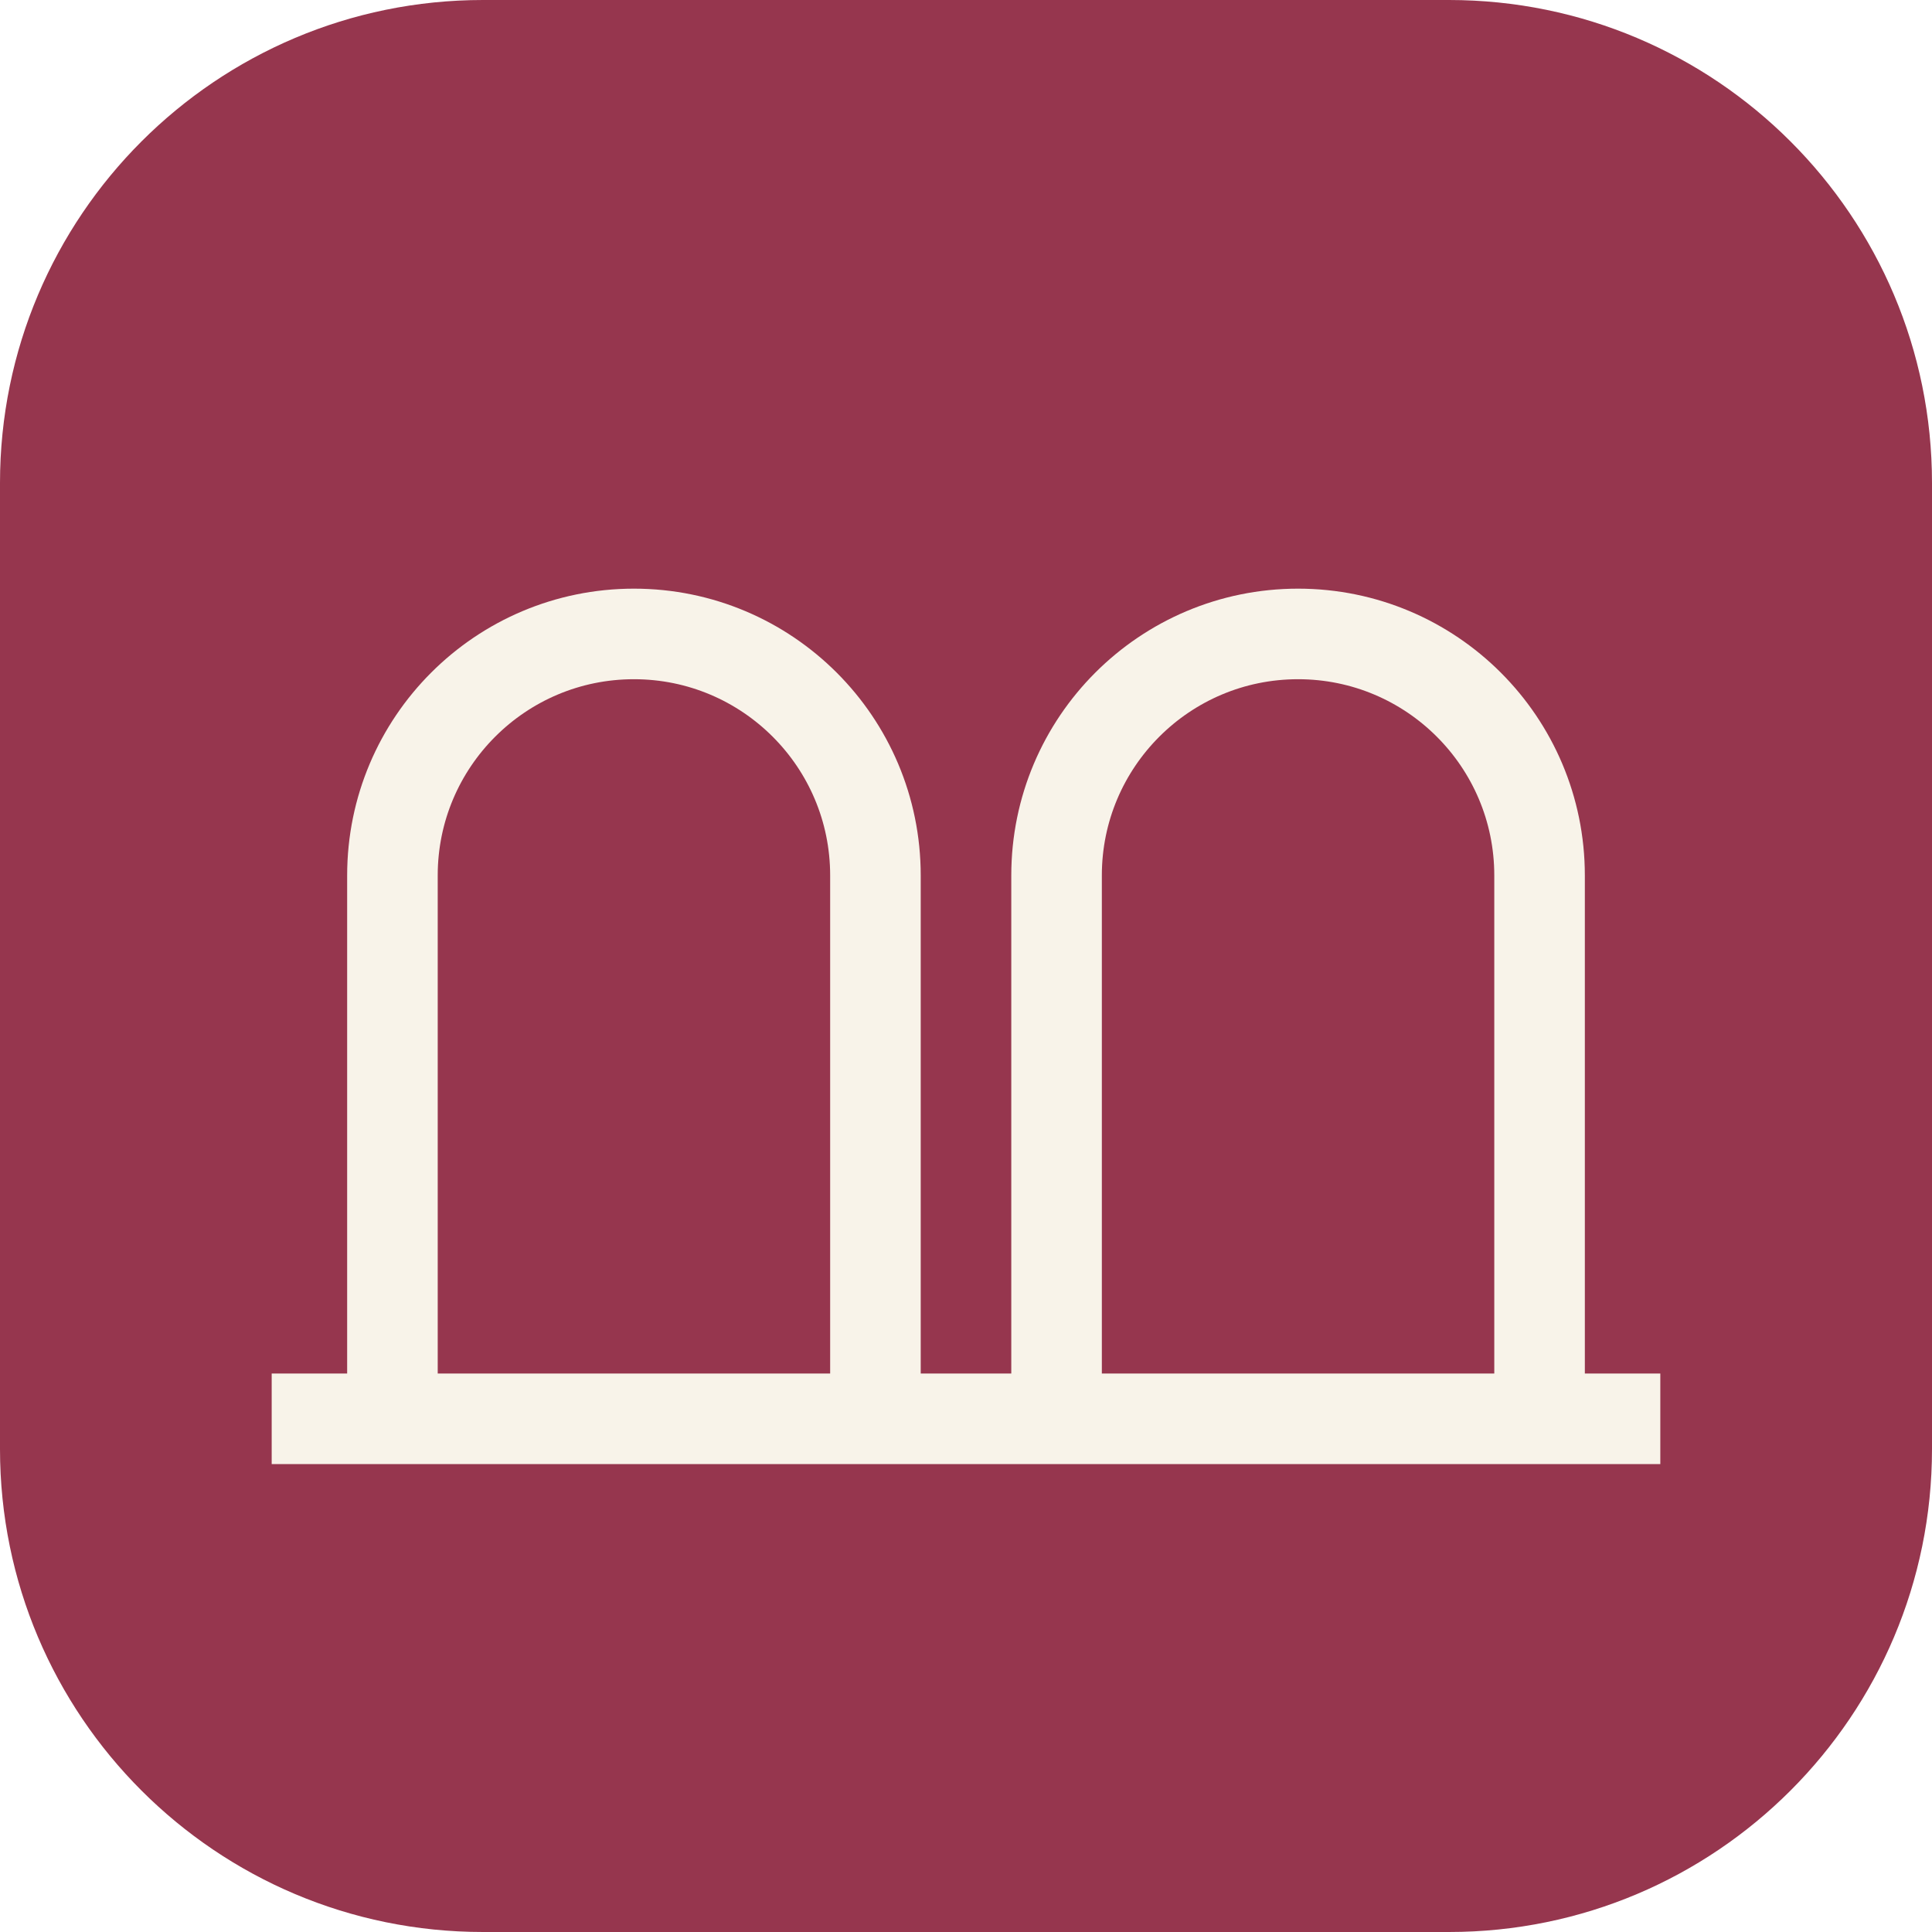
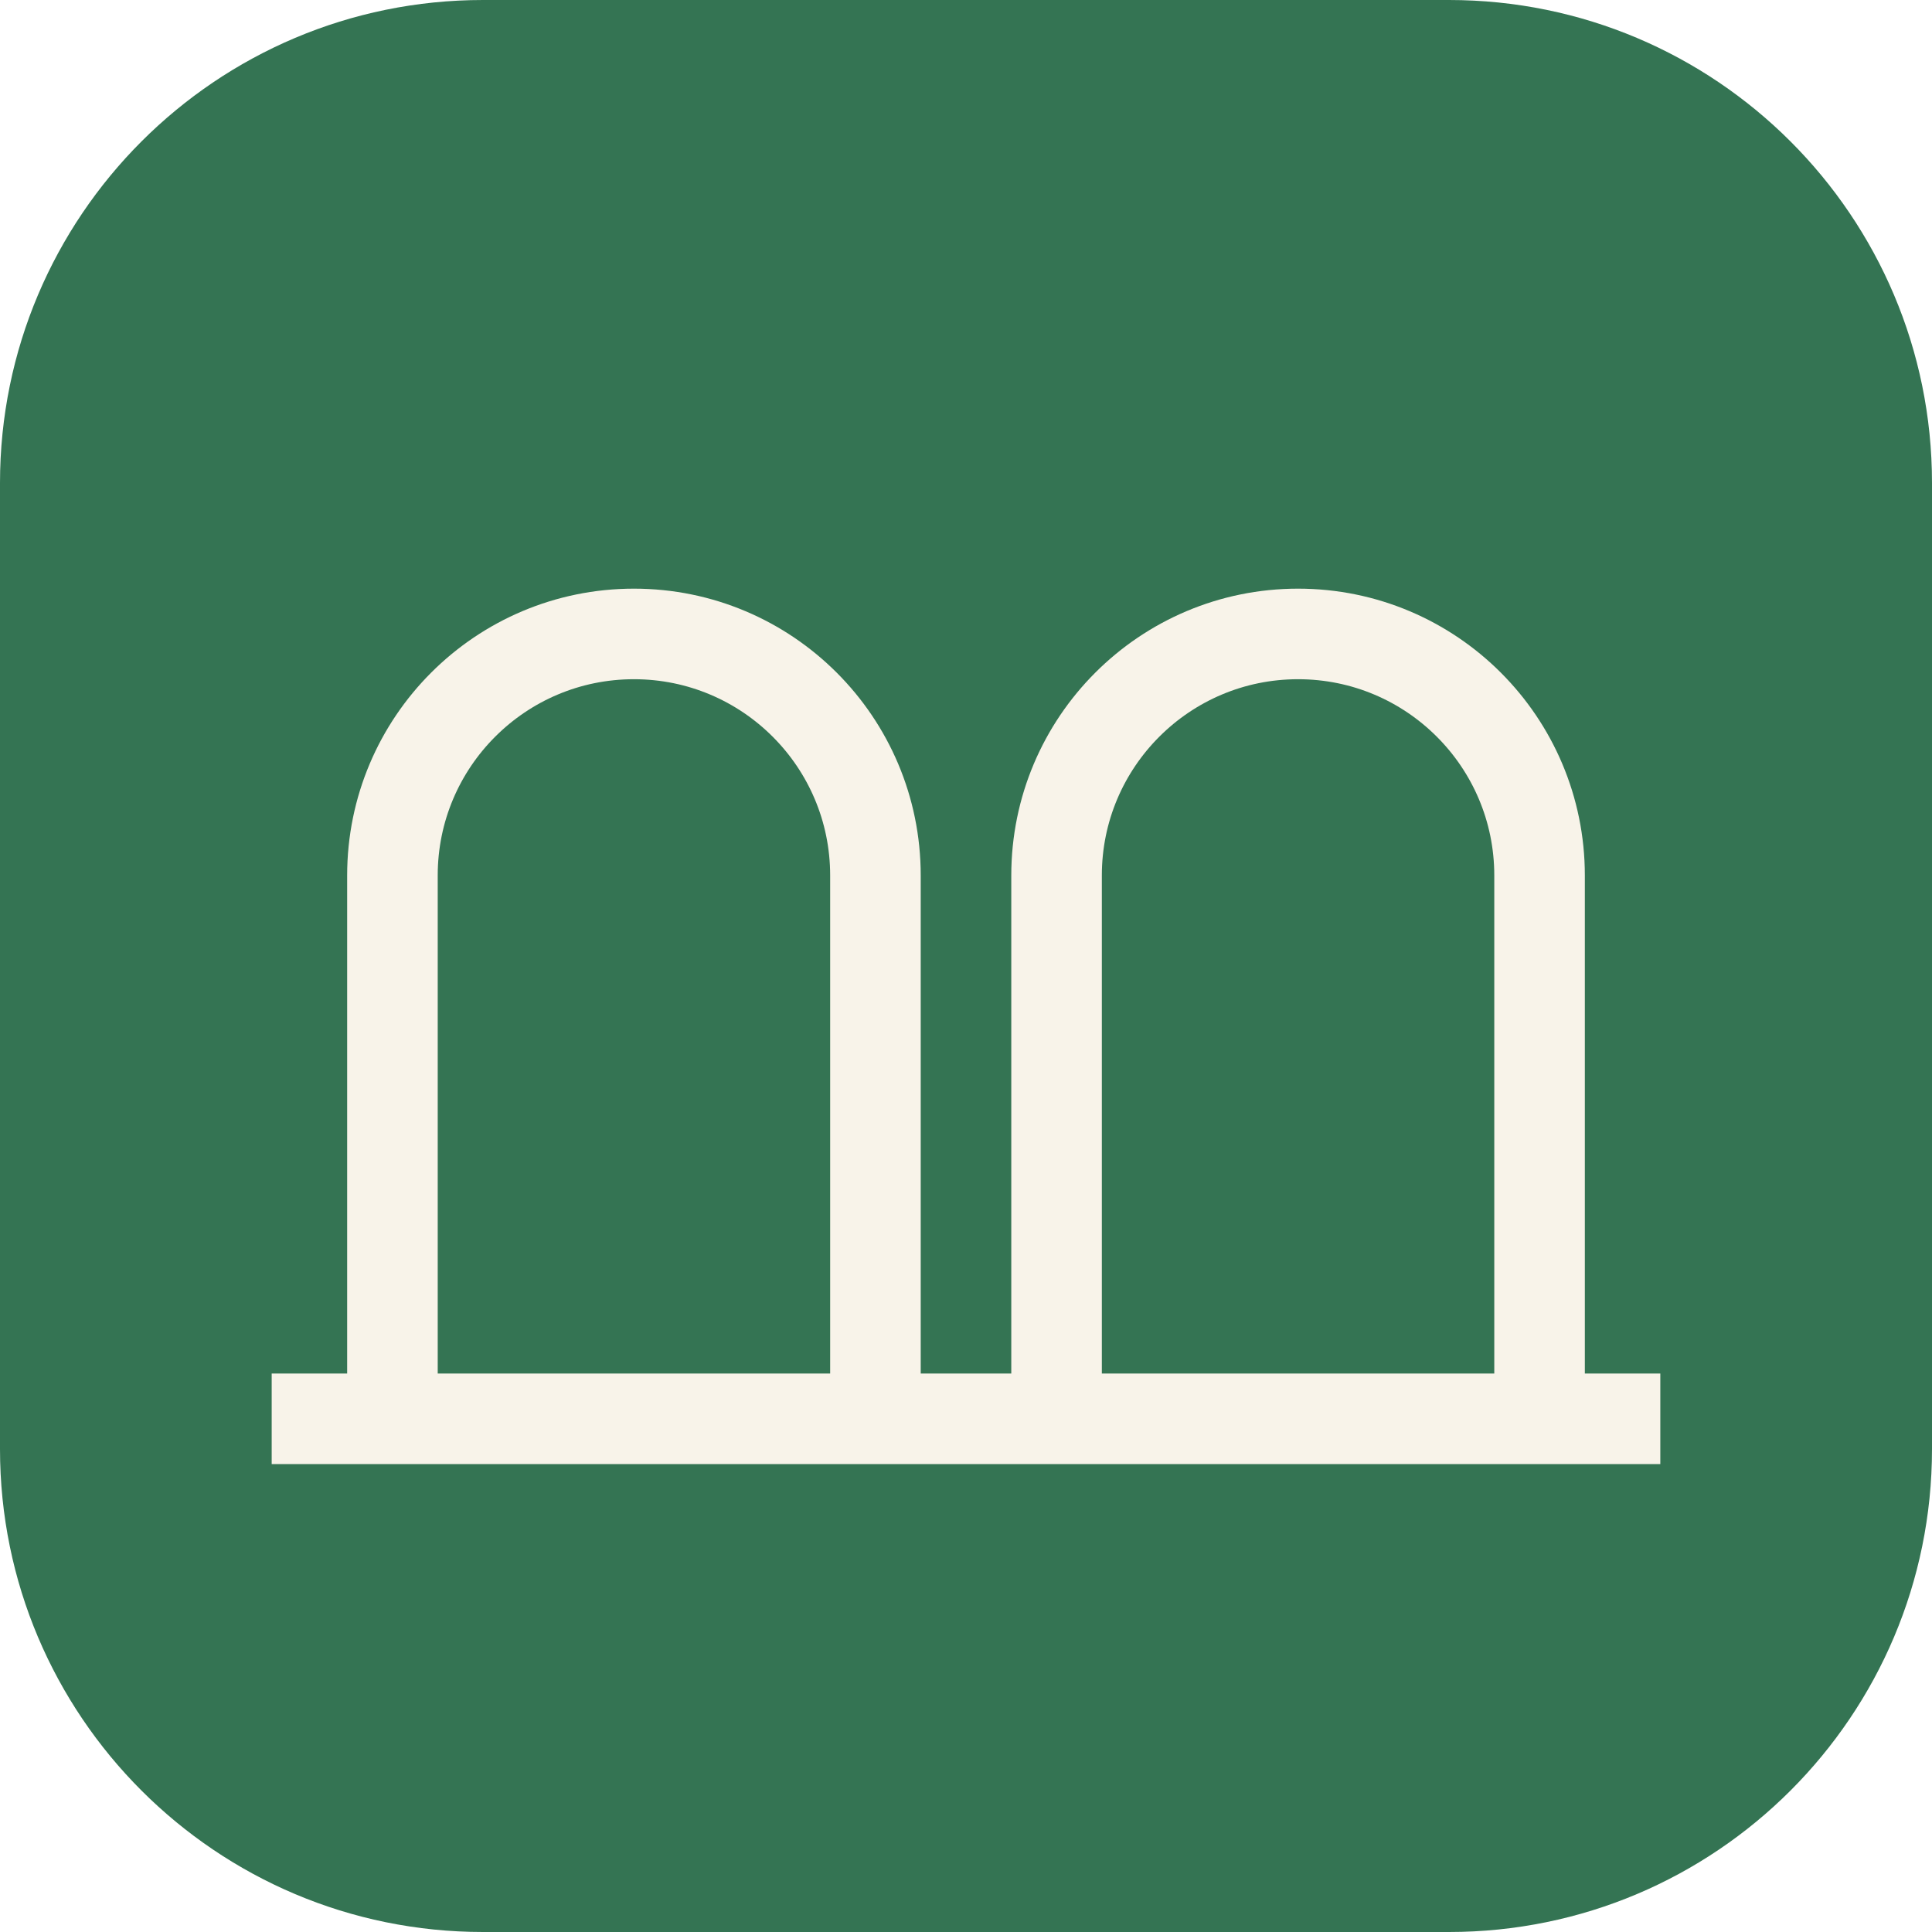
<svg xmlns="http://www.w3.org/2000/svg" viewBox="0 0 64 64">
-   <rect width="64" height="64" rx="16" fill="#96364e" />
+   <rect width="64" height="64" rx="16" fill="#347453" />
  <path d="M13 46V29a8 8 0 0 1 16 0v17m6 0V29a8 8 0 0 1 16 0v17M9 47h46" fill="none" stroke="#f8f3e9" stroke-width="3" />
</svg>
